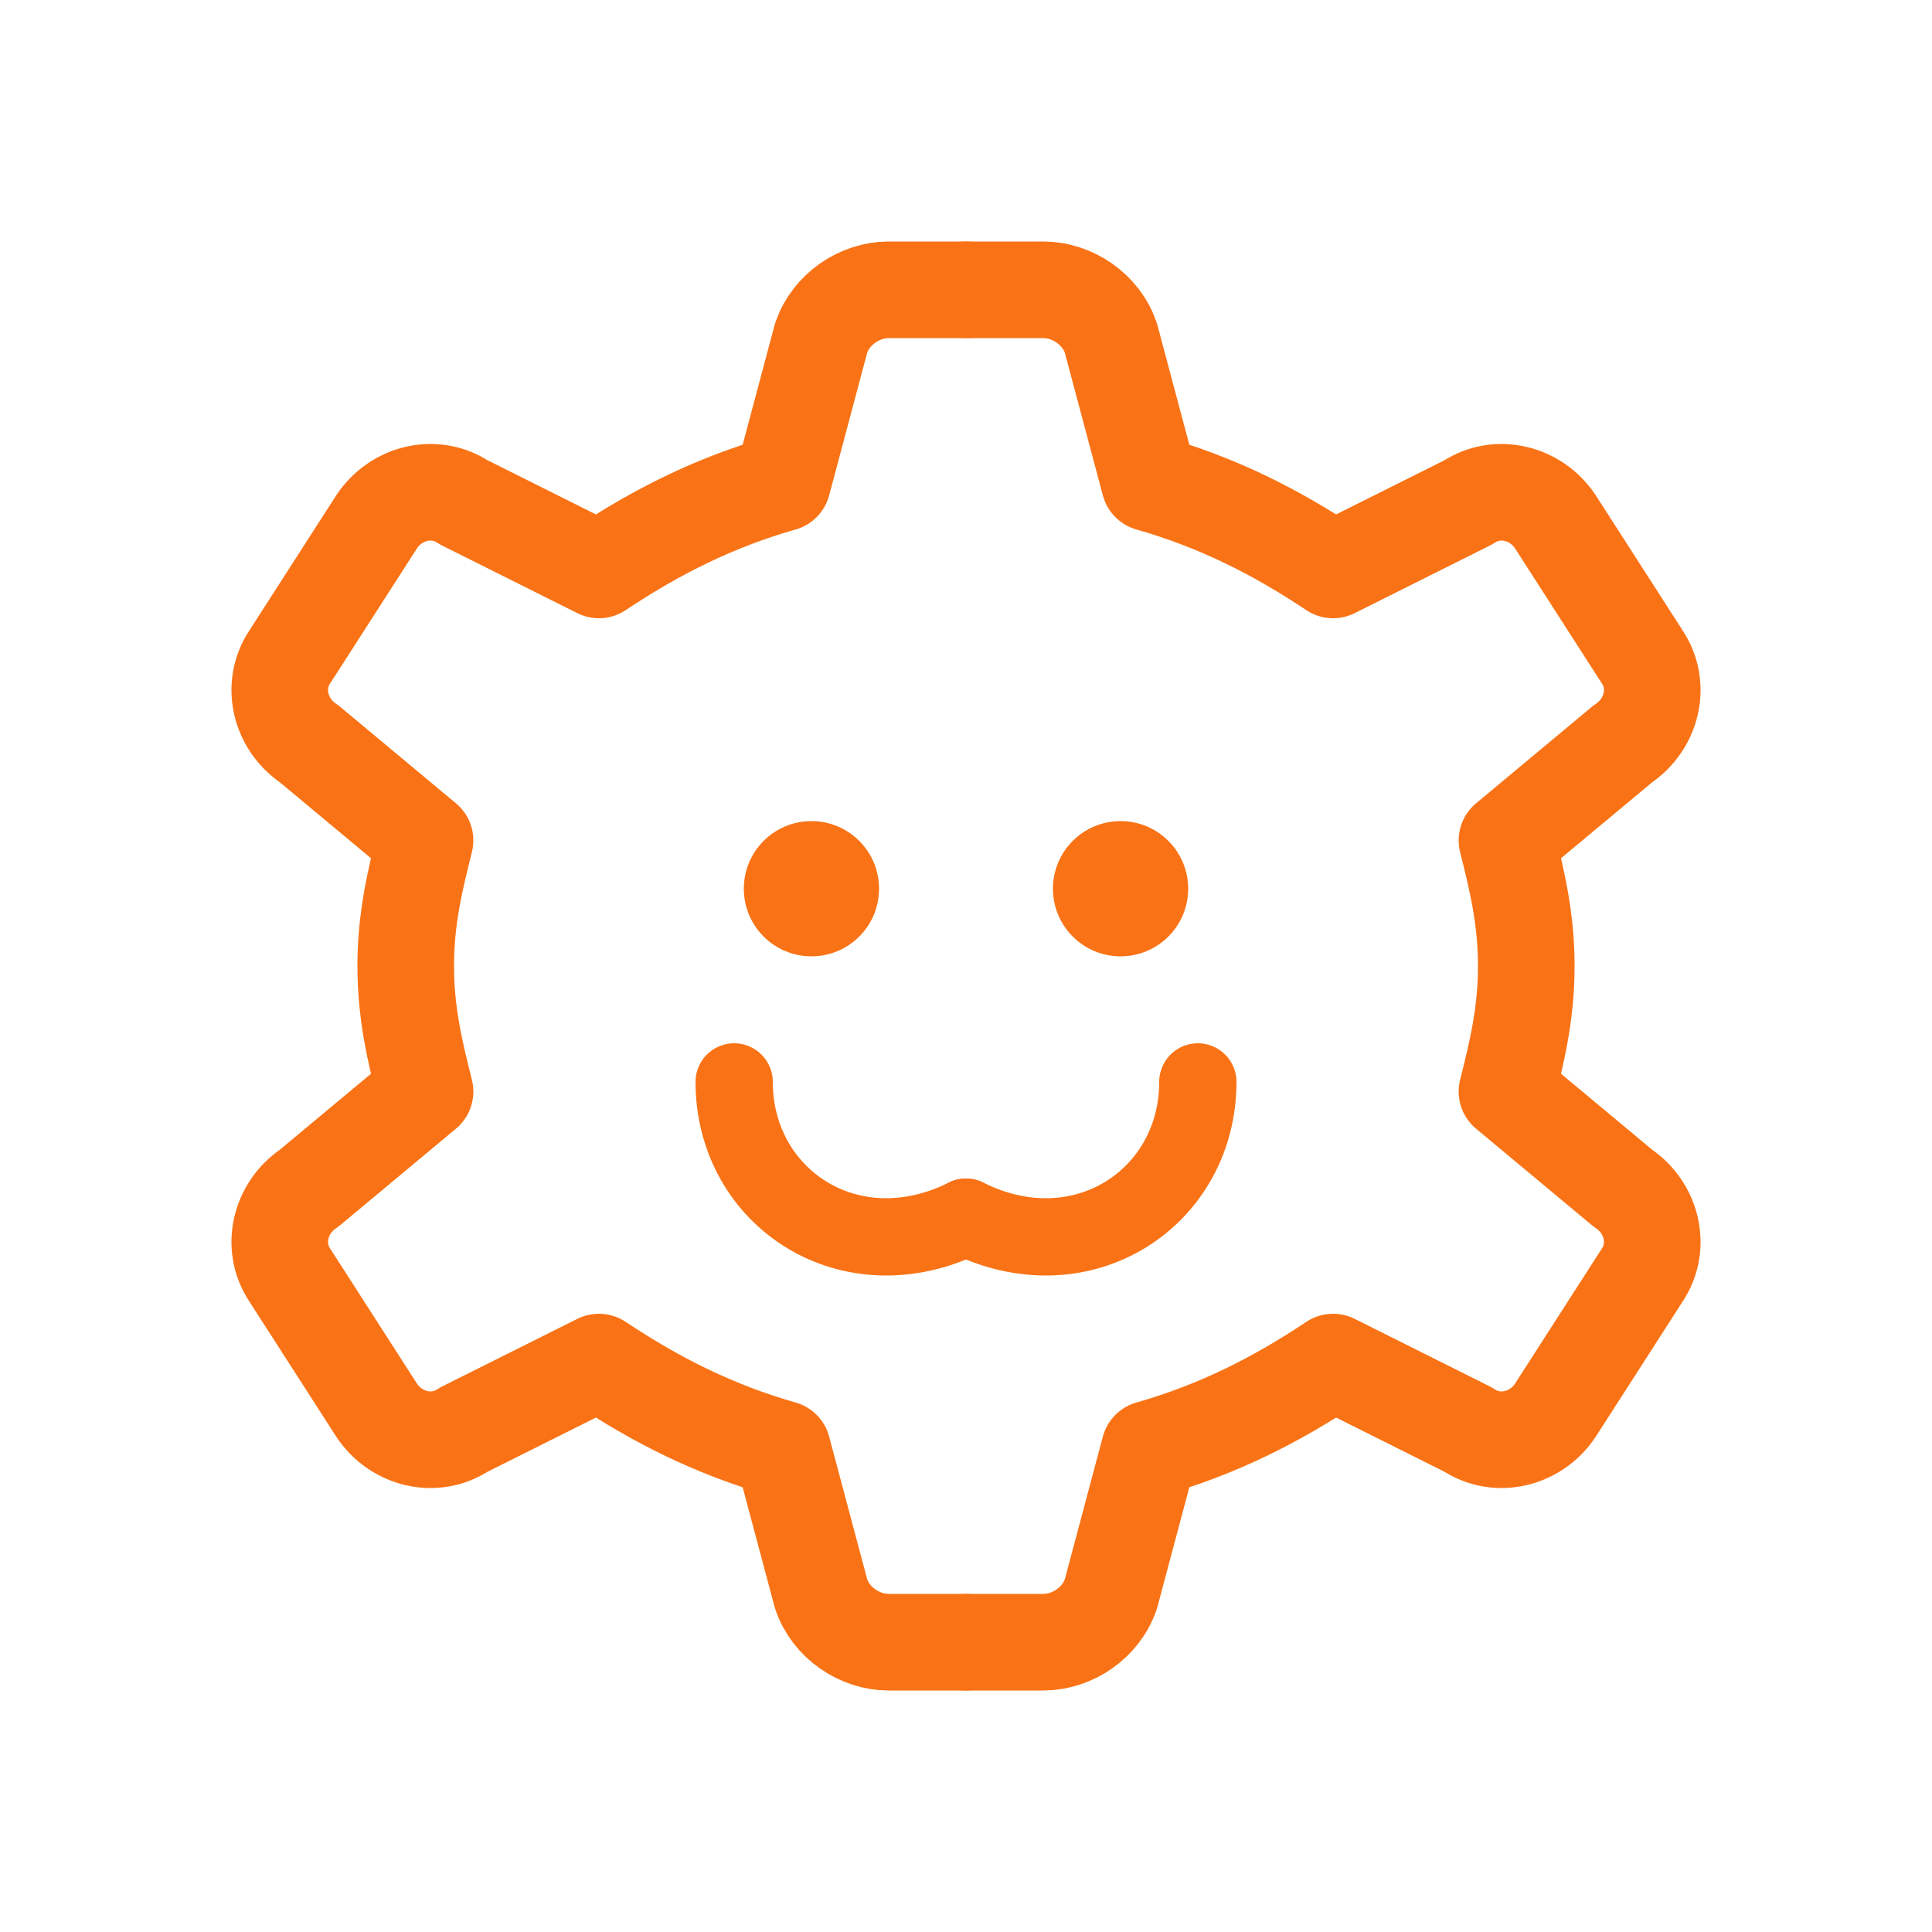
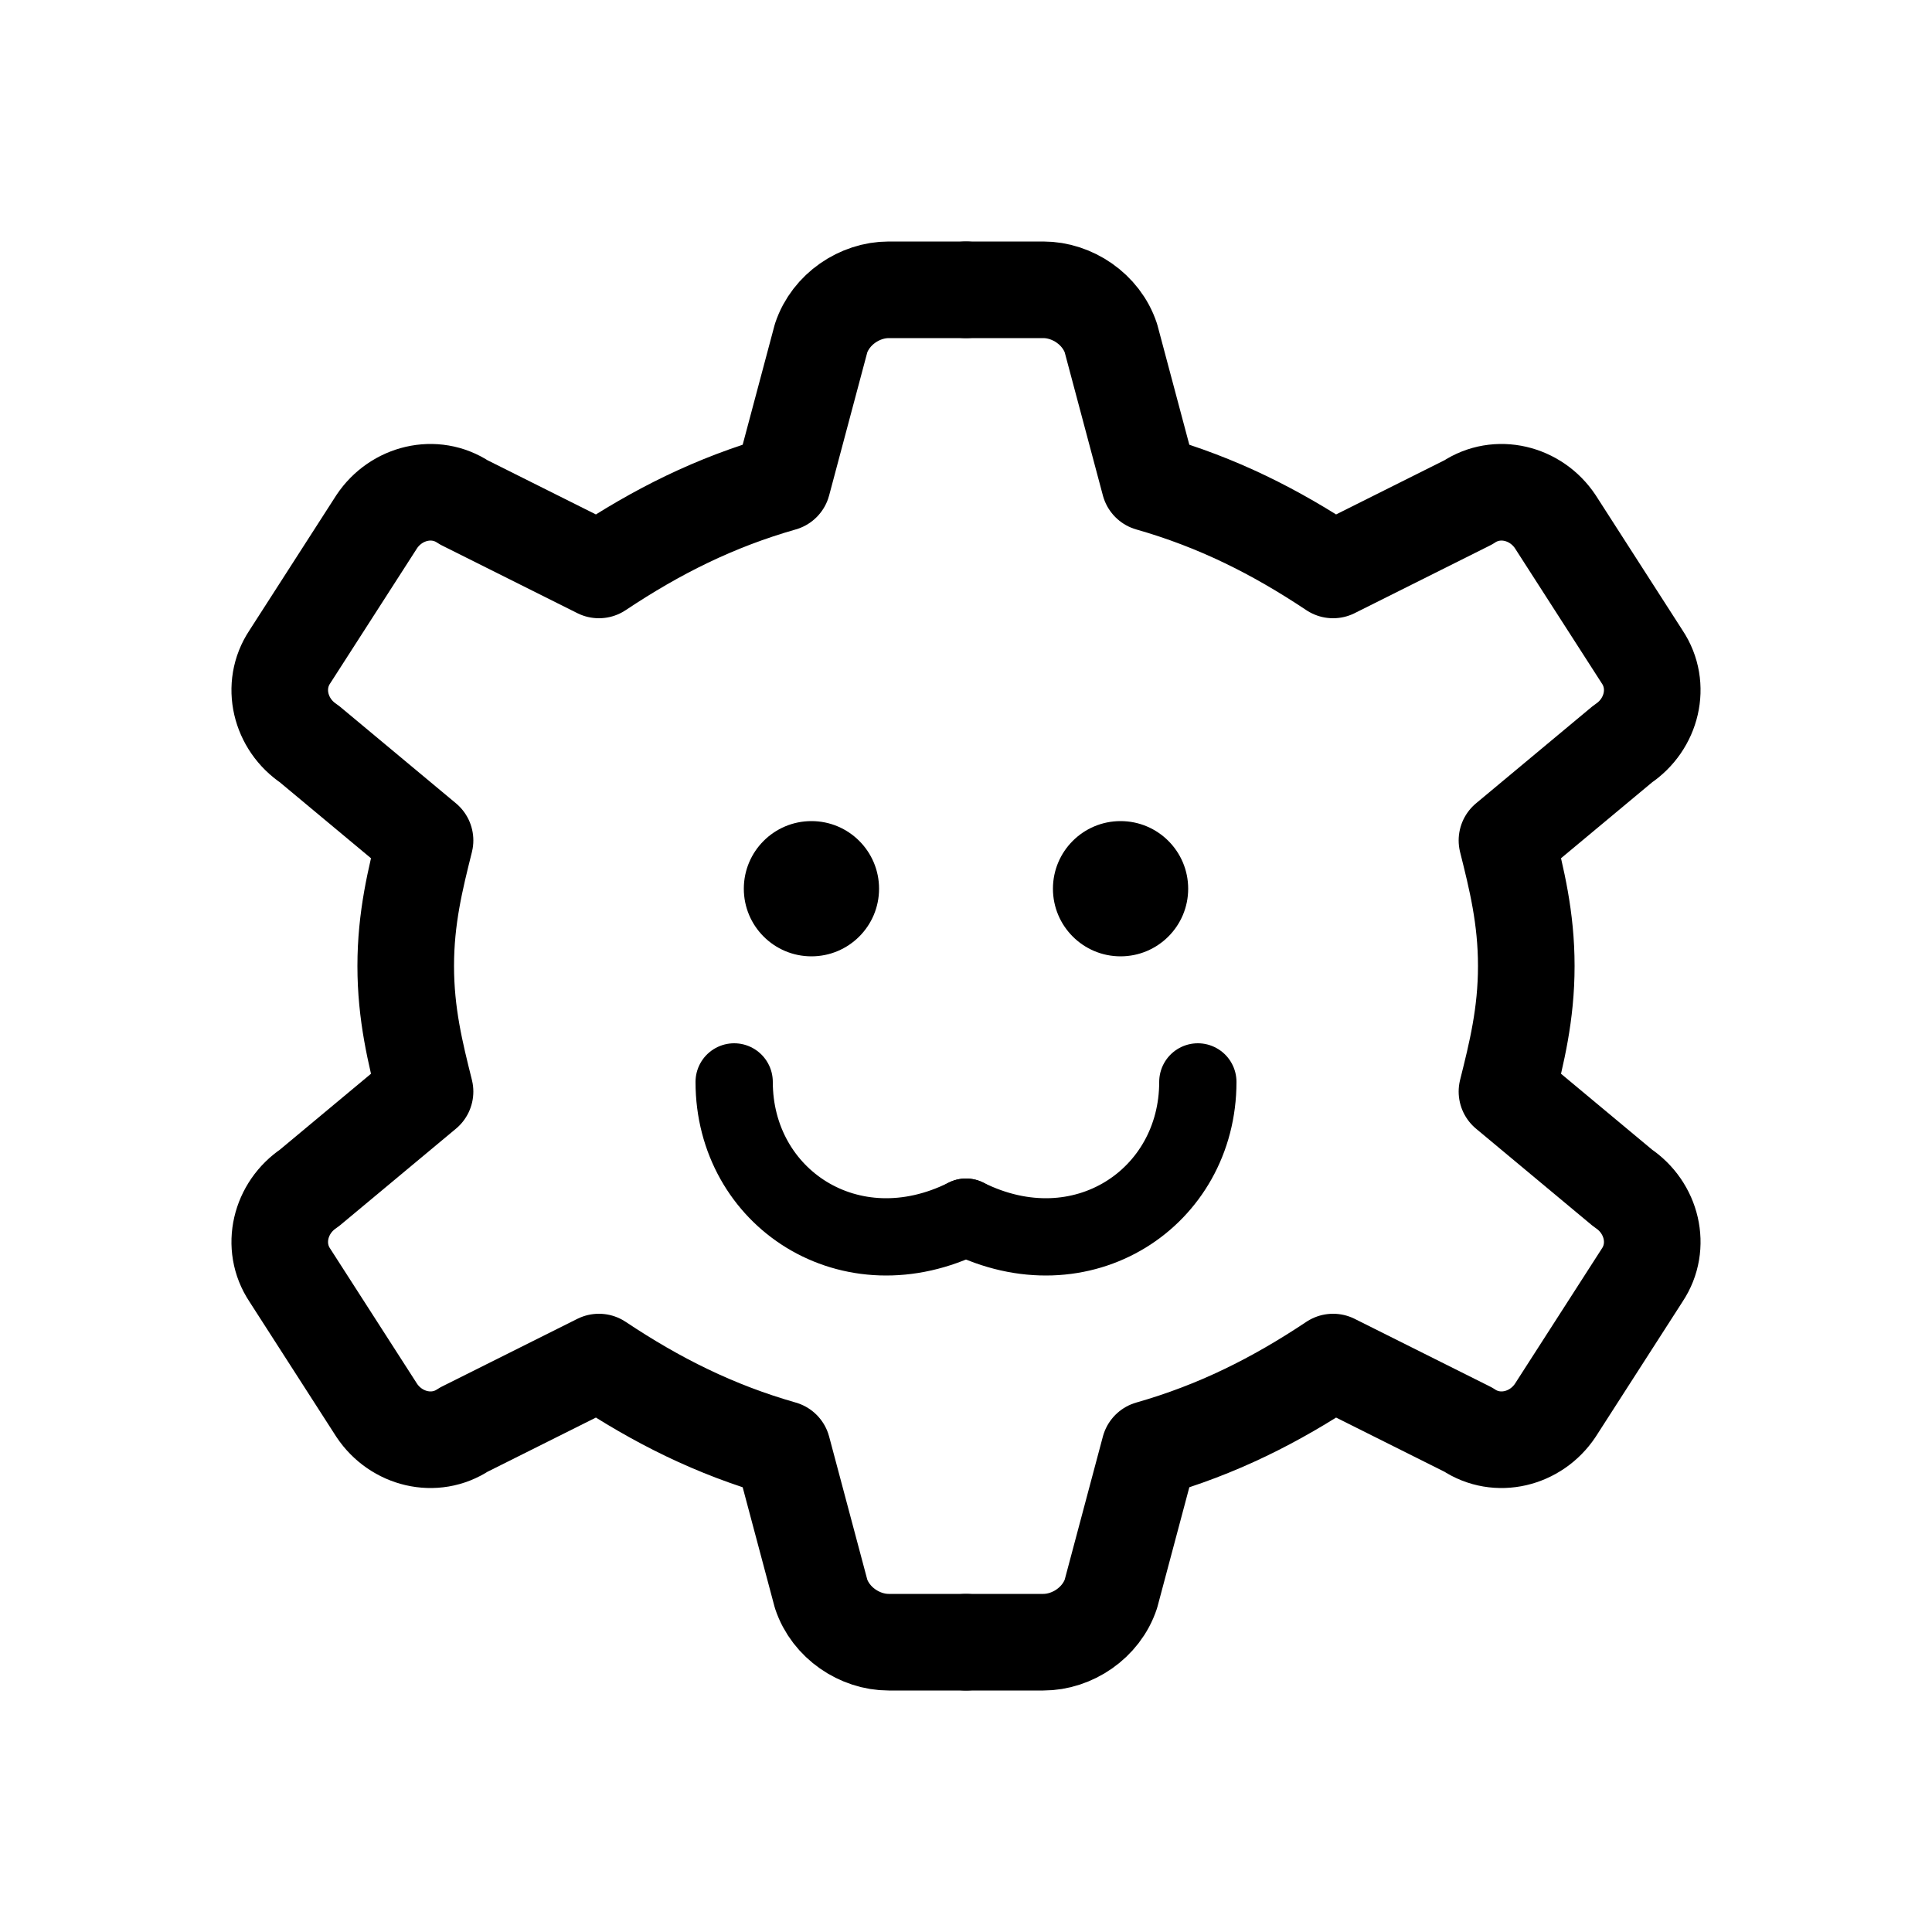
<svg xmlns="http://www.w3.org/2000/svg" viewBox="0 0 200 200">
-   <path d="M100,30 L108,30 C111,30 114,32 115,35 L119,50 C126,52 132,55 138,59 L152,52 C155,50 159,51 161,54 L170,68 C172,71 171,75 168,77 L156,87 C157,91 158,95 158,100 C158,105 157,109 156,113 L168,123 C171,125 172,129 170,132 L161,146 C159,149 155,150 152,148 L138,141 C132,145 126,148 119,150 L115,165 C114,168 111,170 108,170 L100,170" fill="none" stroke="#F97316" stroke-width="10" stroke-linecap="round" stroke-linejoin="round" />
-   <path d="M100,30 L92,30 C89,30 86,32 85,35 L81,50 C74,52 68,55 62,59 L48,52 C45,50 41,51 39,54 L30,68 C28,71 29,75 32,77 L44,87 C43,91 42,95 42,100 C42,105 43,109 44,113 L32,123 C29,125 28,129 30,132 L39,146 C41,149 45,150 48,148 L62,141 C68,145 74,148 81,150 L85,165 C86,168 89,170 92,170 L100,170" fill="none" stroke="#F97316" stroke-width="10" stroke-linecap="round" stroke-linejoin="round" />
-   <circle cx="84" cy="92" r="7" fill="#F97316" />
-   <circle cx="116" cy="92" r="7" fill="#F97316" />
-   <path d="M76,112 C76,124 88,132 100,126" fill="none" stroke="#F97316" stroke-width="8" stroke-linecap="round" />
-   <path d="M124,112 C124,124 112,132 100,126" fill="none" stroke="#F97316" stroke-width="8" stroke-linecap="round" />
+   <path d="M100,30 L108,30 C111,30 114,32 115,35 L119,50 C126,52 132,55 138,59 L152,52 C155,50 159,51 161,54 L170,68 C172,71 171,75 168,77 L156,87 C157,91 158,95 158,100 C158,105 157,109 156,113 L168,123 C171,125 172,129 170,132 L161,146 C159,149 155,150 152,148 L138,141 C132,145 126,148 119,150 L115,165 C114,168 111,170 108,170 L100,170" fill="none" stroke="currentColor" stroke-width="10" stroke-linecap="round" stroke-linejoin="round" />
+   <path d="M100,30 L92,30 C89,30 86,32 85,35 L81,50 C74,52 68,55 62,59 L48,52 C45,50 41,51 39,54 L30,68 C28,71 29,75 32,77 L44,87 C43,91 42,95 42,100 C42,105 43,109 44,113 L32,123 C29,125 28,129 30,132 L39,146 C41,149 45,150 48,148 L62,141 C68,145 74,148 81,150 L85,165 C86,168 89,170 92,170 L100,170" fill="none" stroke="currentColor" stroke-width="10" stroke-linecap="round" stroke-linejoin="round" />
+   <circle cx="84" cy="92" r="7" fill="currentColor" />
+   <circle cx="116" cy="92" r="7" fill="currentColor" />
+   <path d="M76,112 C76,124 88,132 100,126" fill="none" stroke="currentColor" stroke-width="8" stroke-linecap="round" />
+   <path d="M124,112 C124,124 112,132 100,126" fill="none" stroke="currentColor" stroke-width="8" stroke-linecap="round" />
</svg>
